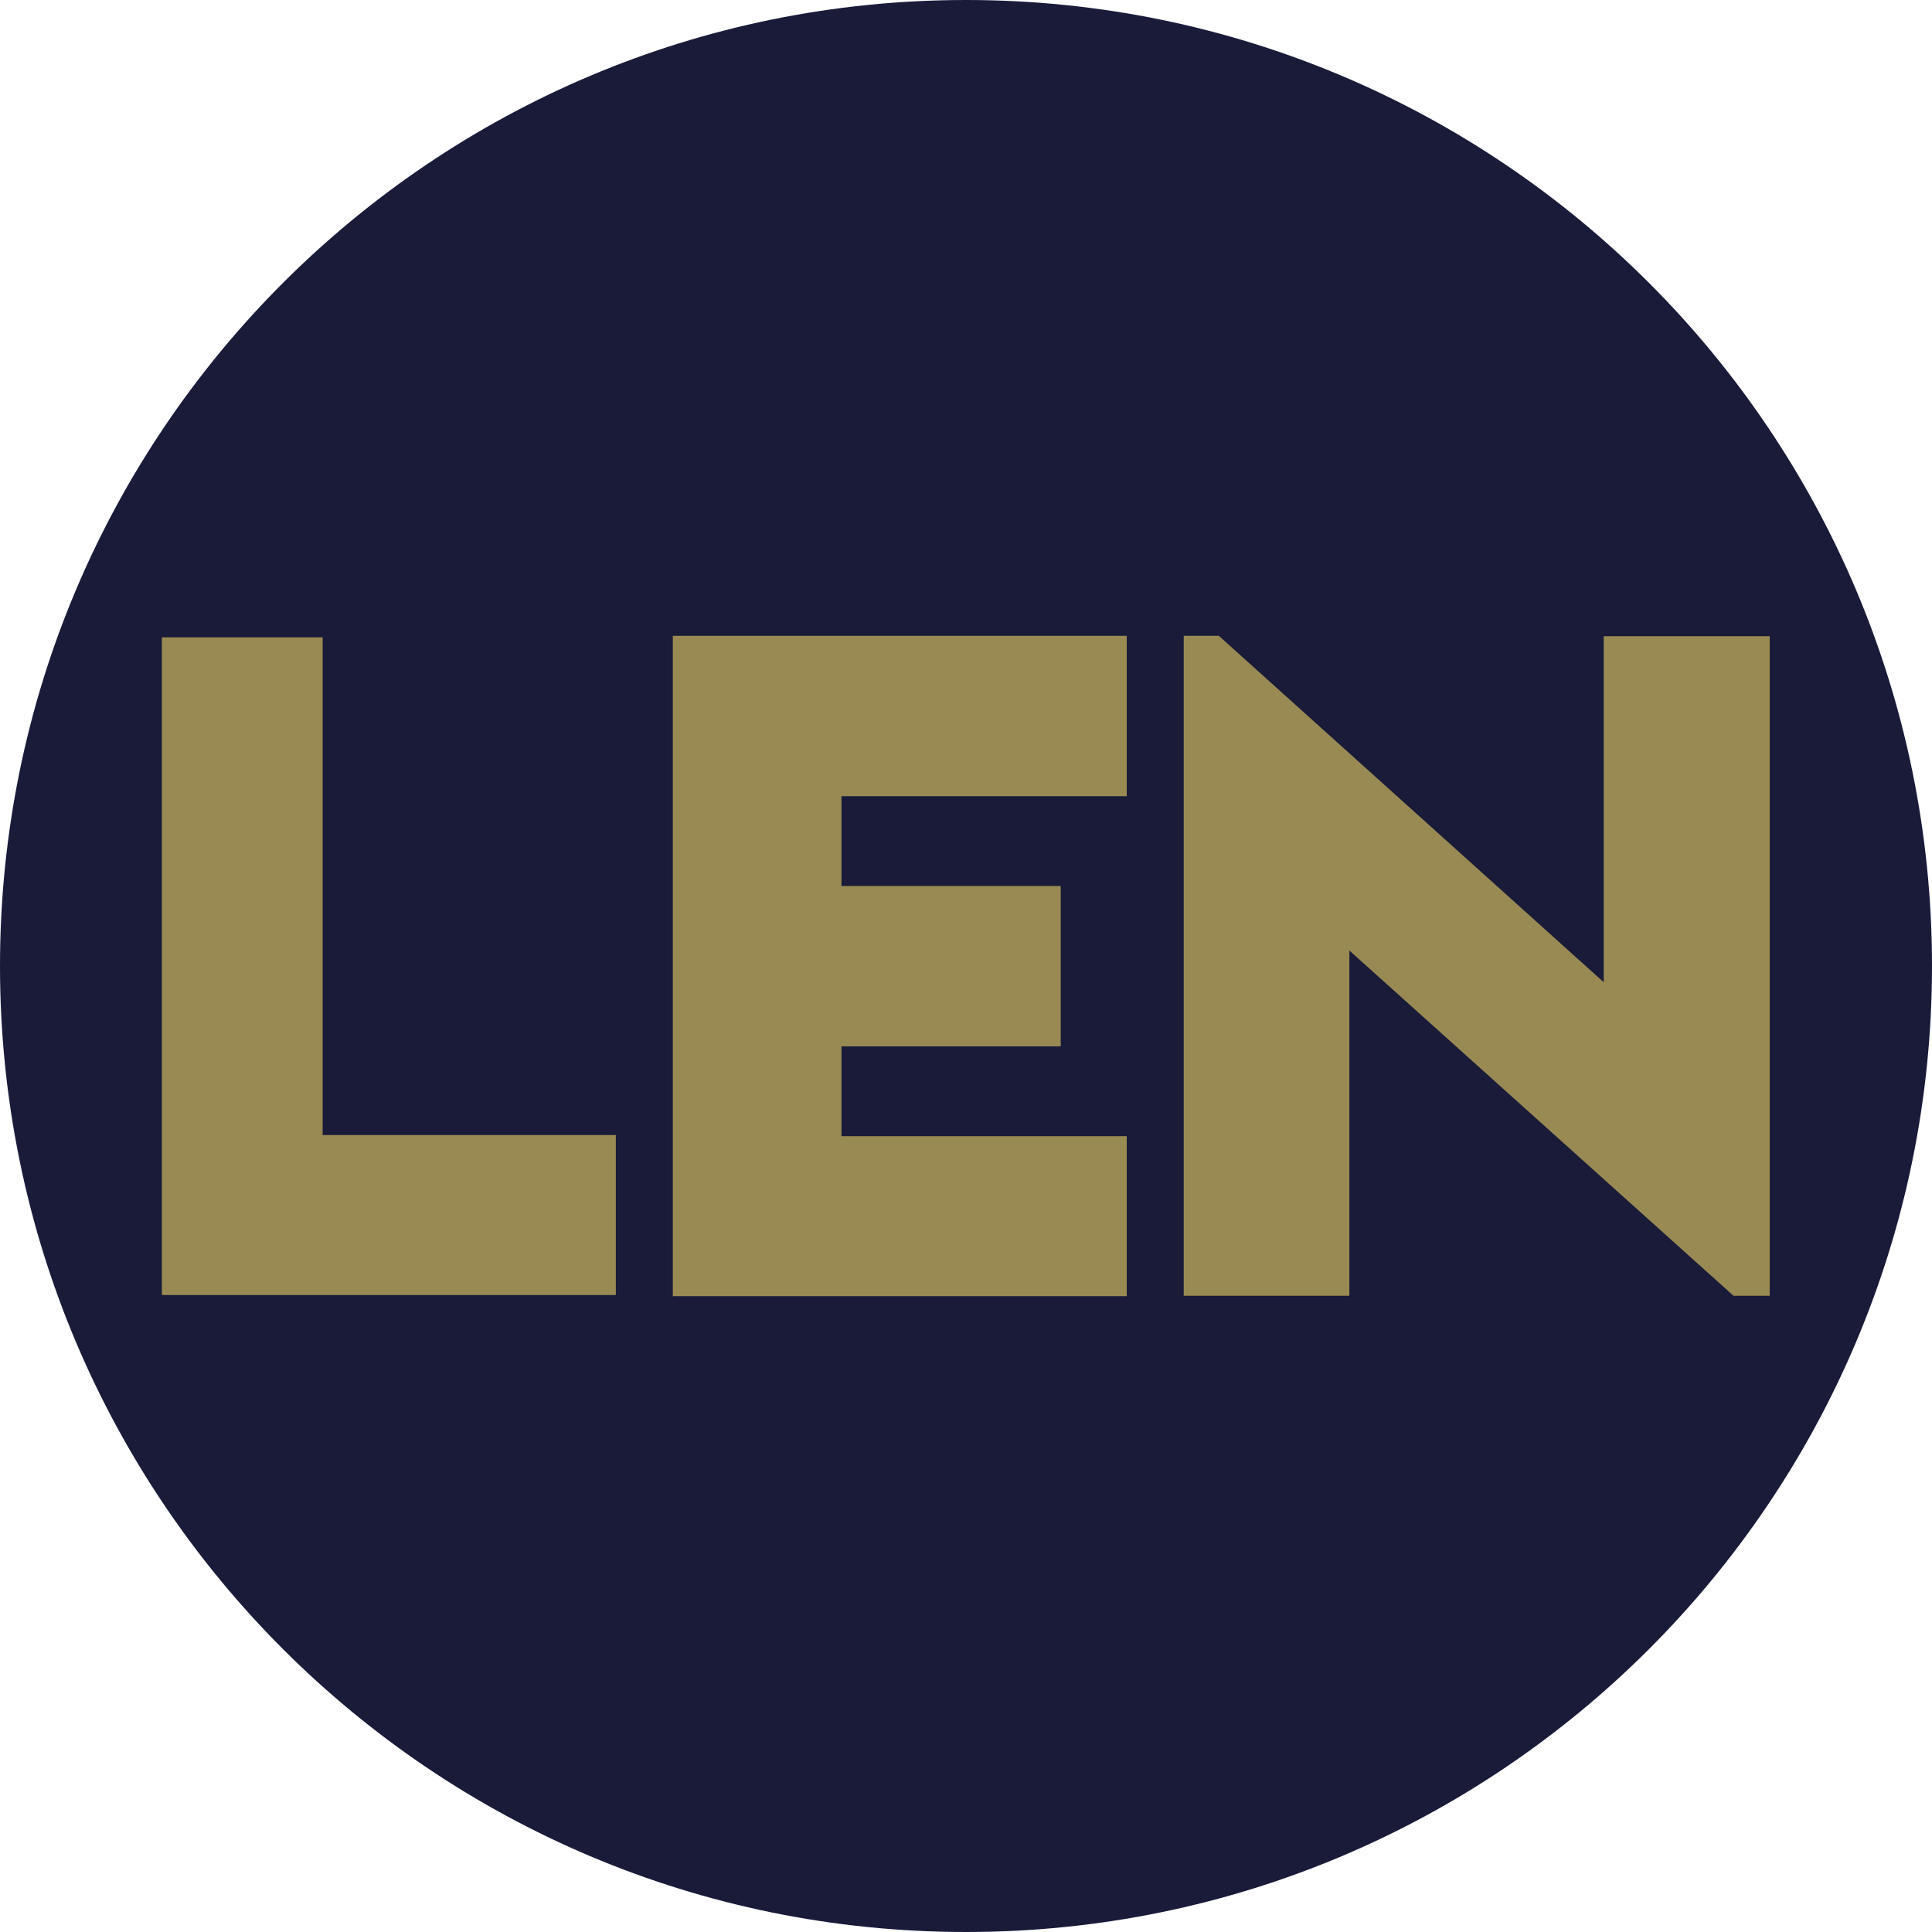
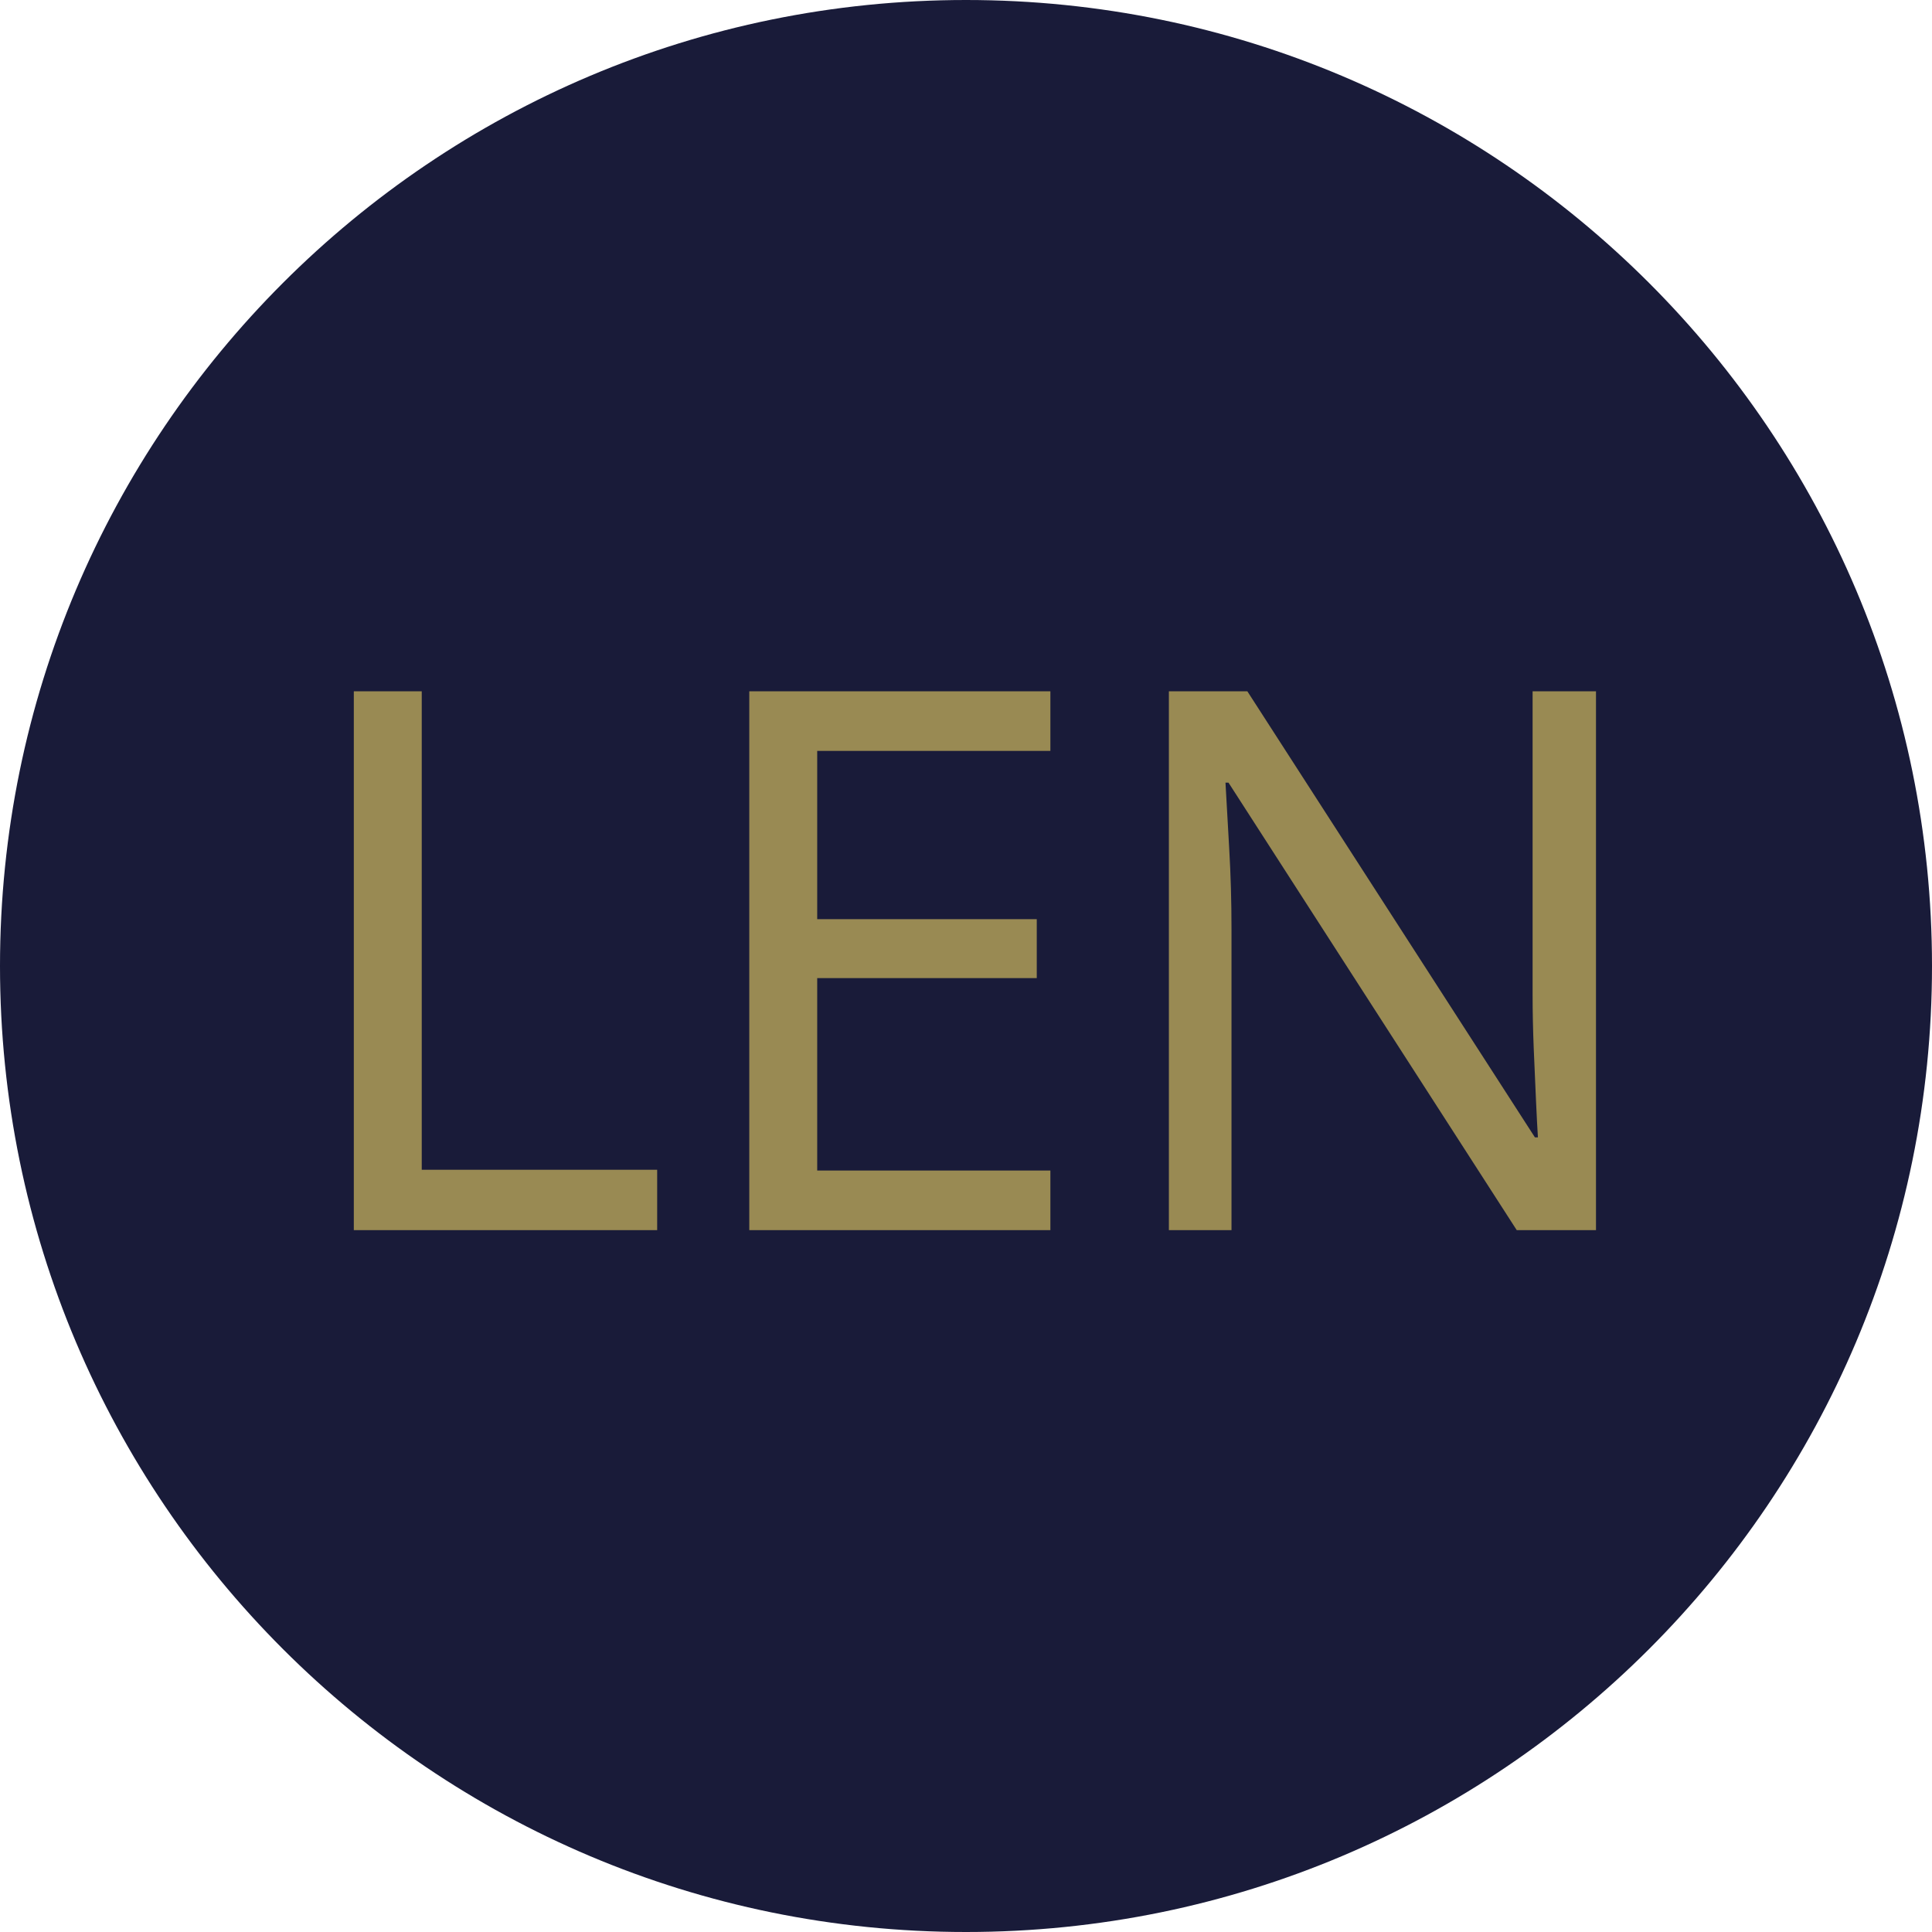
<svg xmlns="http://www.w3.org/2000/svg" version="1.1" id="Layer_1" x="0px" y="0px" viewBox="0 0 512 512" style="enable-background:new 0 0 512 512;" xml:space="preserve">
  <style type="text/css">
	.st0{fill:#191B39;}
- 	.st1{fill:#998A53;}
+ 	.st1{display:none;}
+ 	.st2{display:inline;fill:#998A53;}
+ 	.st3{fill:#998A53;}
+ 	.st4{font-family:'LemonMilk';}
+ 	.st5{font-size:200px;}
</style>
  <circle class="st0" cx="256" cy="256" r="256" />
-   <g>
-     <path class="st1" d="M42.9,168.9h42.6v131.9h77.7v42.4H42.9V168.9z" />
-     <path class="st1" d="M178.3,168.5h120.3V211H223v23.8h58.1v42.5H223v23.8h75.6v42.4H178.3V168.5z" />
-     <path class="st1" d="M323,168.5L425,260.3v-91.7h44v174.8h-9.6l-101.8-91.5v91.5h-43.9V168.5H323z" />
+   <g class="st1">
+     <path class="st2" d="M42.9,168.9h42.6v131.9h77.7v42.4H42.9V168.9z" />
+     <path class="st2" d="M178.3,168.5h120.3V211H223v23.8h58.1v42.5H223v23.8h75.6v42.4H178.3V168.5z" />
+     <path class="st2" d="M323,168.5l102,91.8v-91.7h44v174.8h-9.6l-101.8-91.5v91.5h-43.9V168.5H323z" />
  </g>
+   <text transform="matrix(1 0 0 1 74.3594 326)" class="st3 st4 st5">LEN</text>
</svg>
